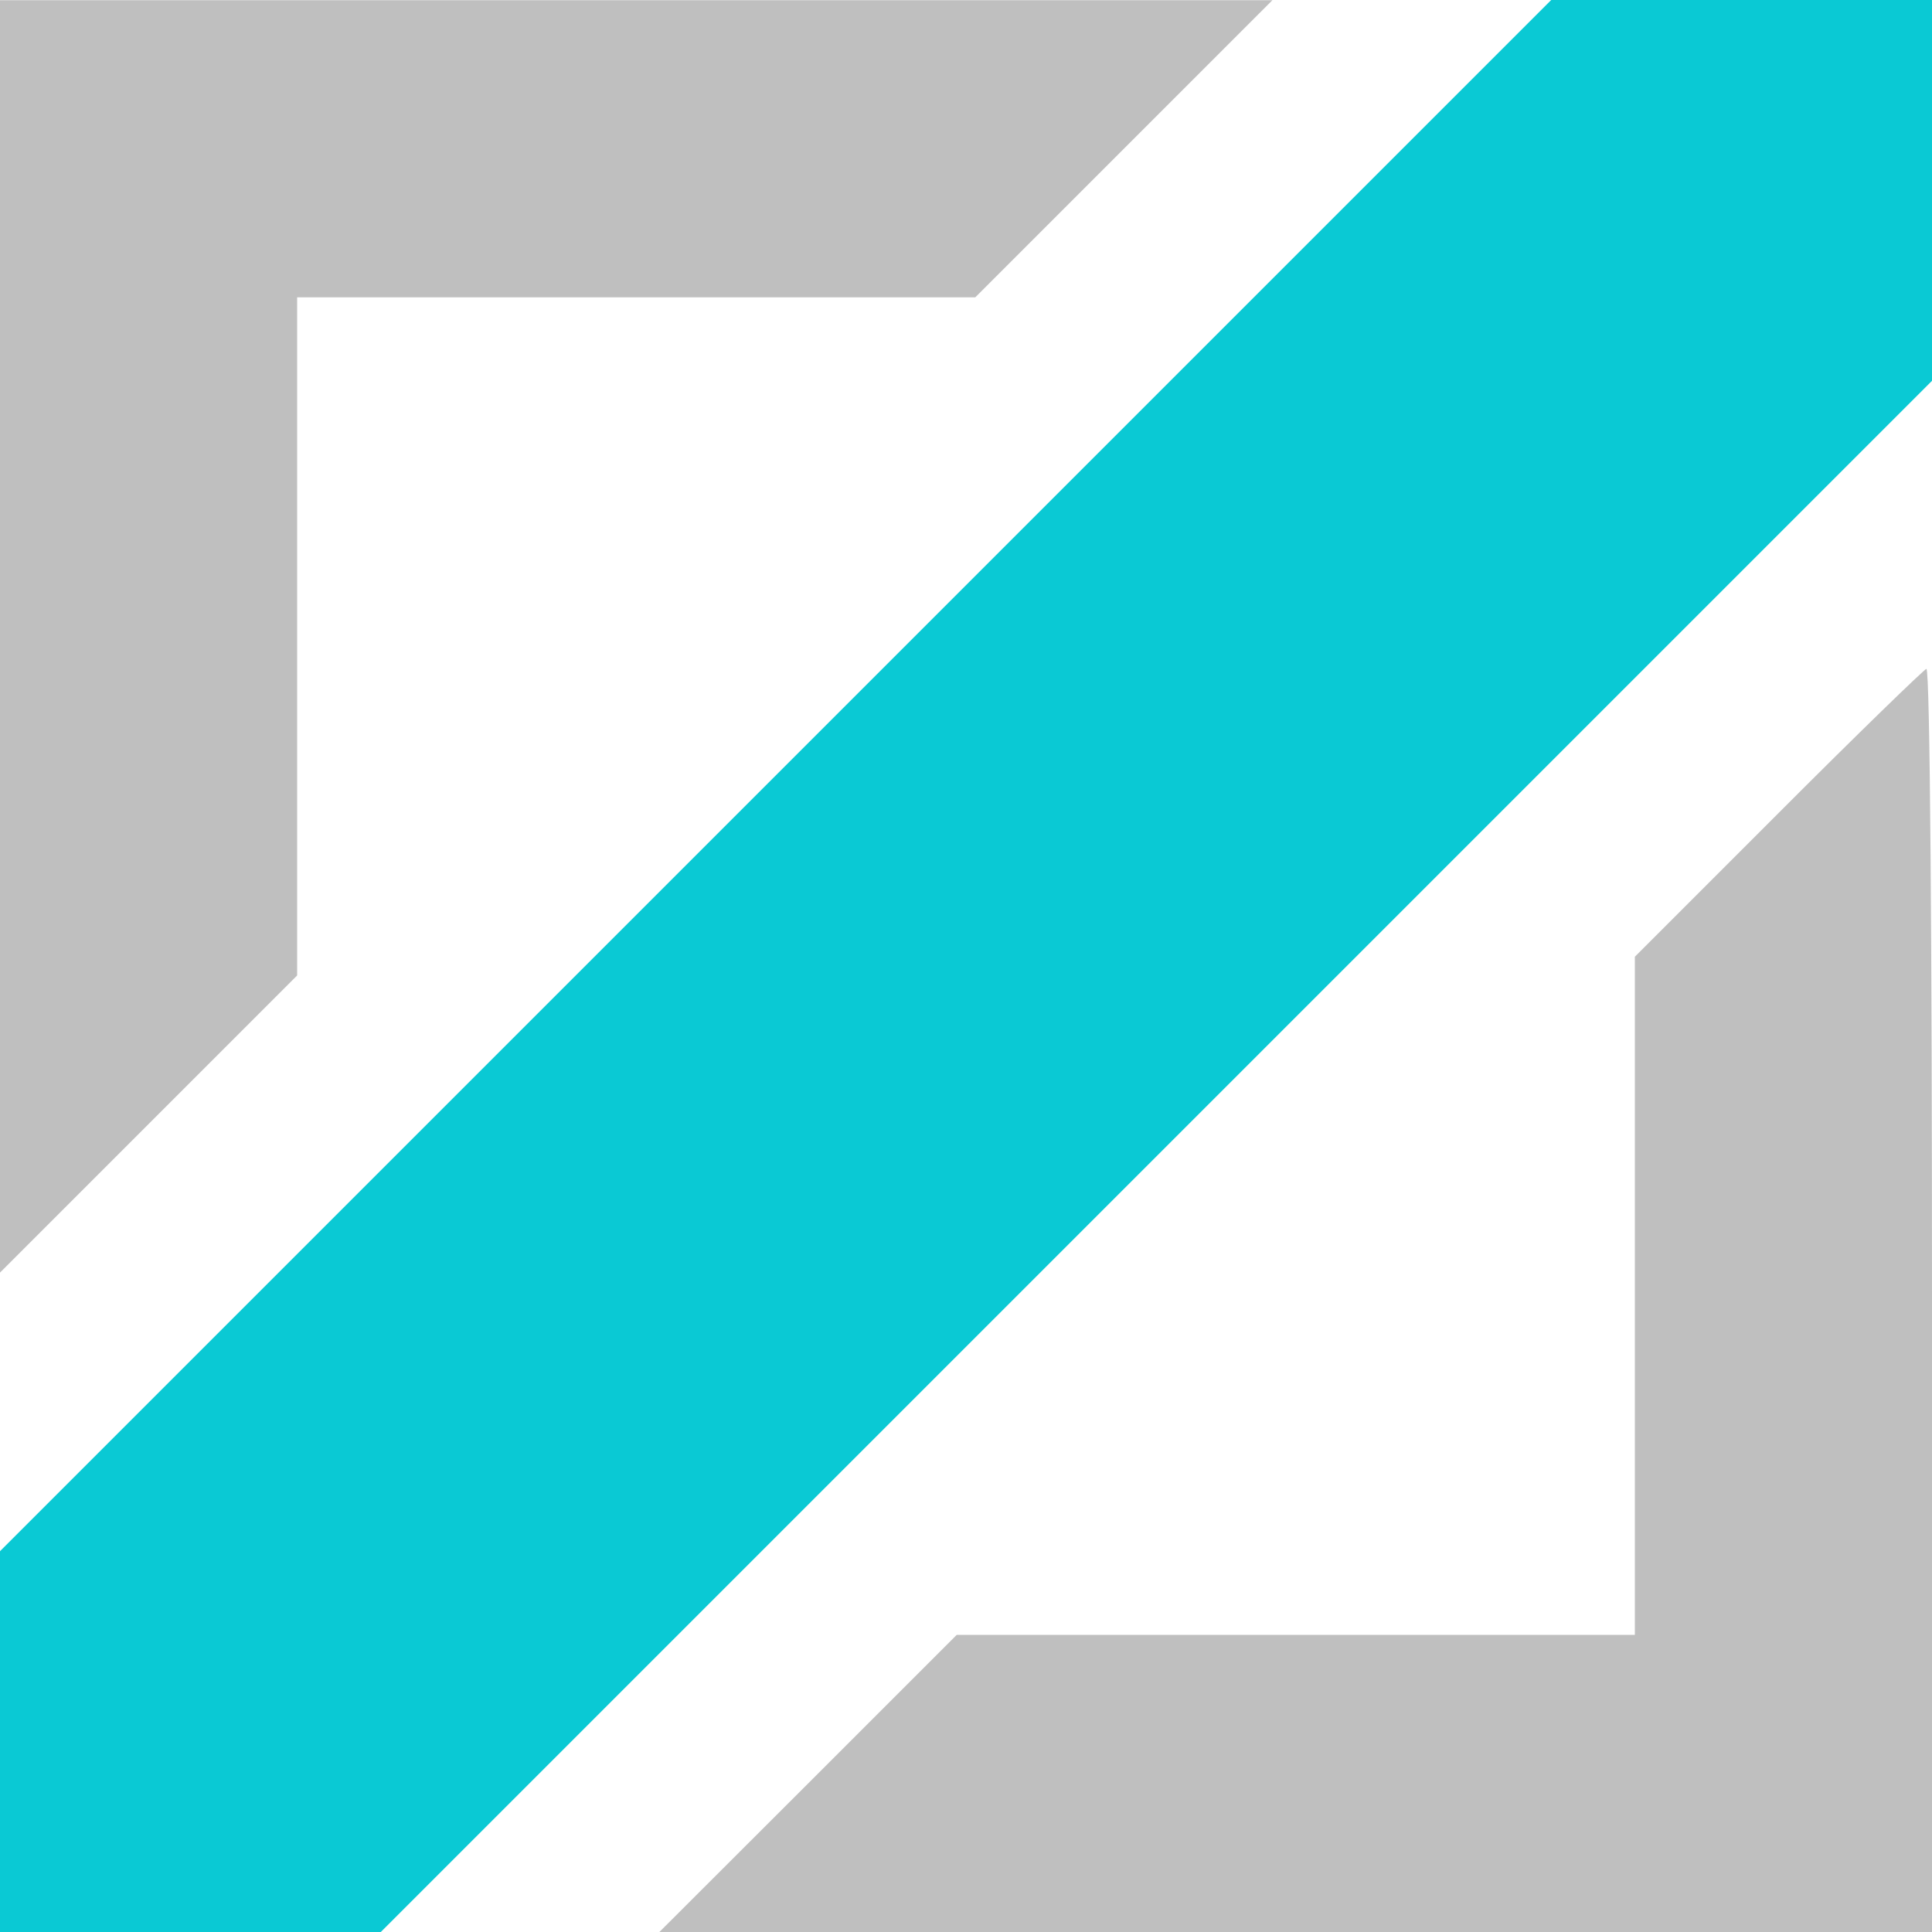
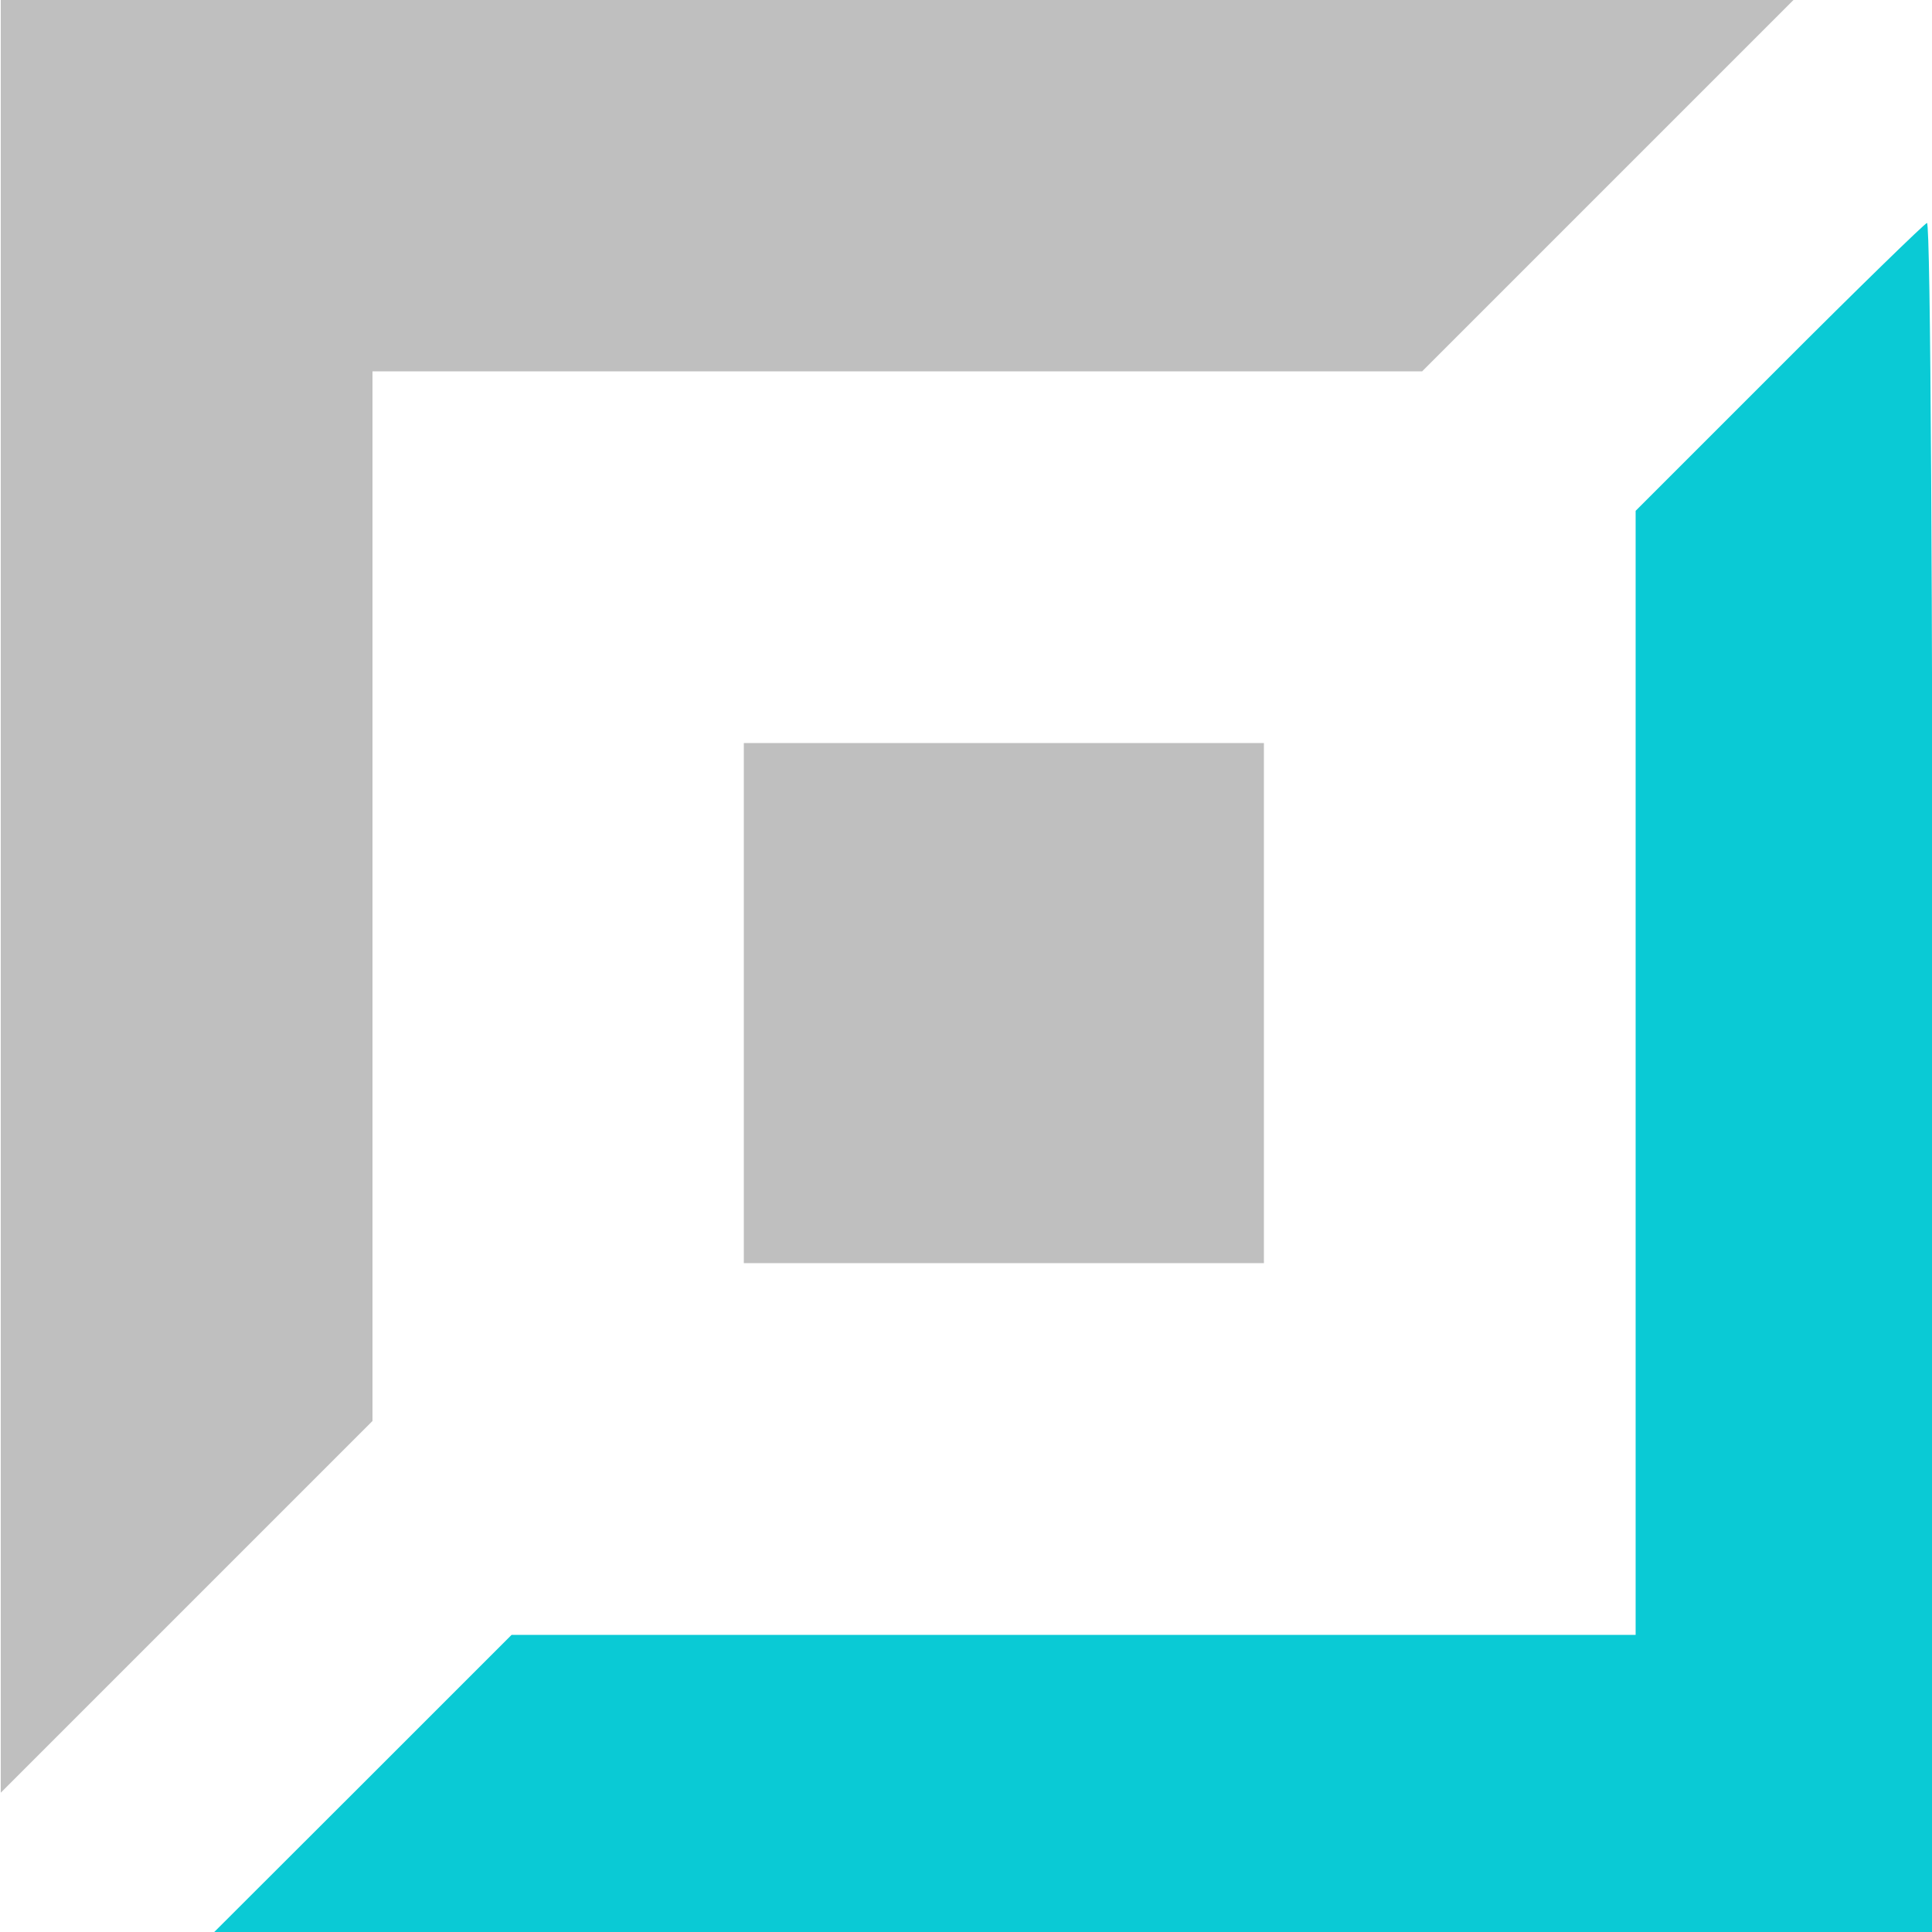
<svg xmlns="http://www.w3.org/2000/svg" version="1.1" id="Layer_1" x="0px" y="0px" viewBox="0 0 100 100" style="enable-background:new 0 0 100 100;" xml:space="preserve">
  <style type="text/css">
- 	.st0{fill:#0AC9D4;}
+ 	.st0{fill:#0ACAD5;}
	.st1{fill:#BFBFBF;}
</style>
  <g>
    <g transform="translate(0,136) scale(0.1,-0.1)">
-       <path class="st0" d="M401,958.1L0,557.1v-99V360h99h98.1L599,761.9l401,401v99v98.1h-99h-98.1L401,958.1z" />
+       <path class="st0" d="M920.6,1169.6l-74-74V804.2V513.8H555.2H264.8l-76.9-76.9l-77-76.9h445.2h444.2v442.3    c0,243.3-1,442.3-2.9,442.3C996.5,1244.6,961.9,1211,920.6,1169.6z" />
+       <path class="st1" d="M385,840.8V706.2h134.6h134.6v134.6v134.6H519.6H385V840.8z" />
    </g>
    <g transform="translate(0,136) scale(0.1,-0.1)">
-       <path class="st1" d="M0,1031.2V701.3l76.9,76.9l76.9,76.9v175v176h176h175l76.9,76.9l76.9,76.9H328.8H0V1031.2z" />
-       <path class="st1" d="M920.2,938.8l-74-74v-176v-175h-176h-175l-76.9-76.9L341.3,360h329.8H1000v326.9c0,179.8-1,326.9-2.9,326.9    C996.2,1013.8,961.5,980.2,920.2,938.8z" />
+       <path class="st1" d="M0.4,896.5V432.1l96.2,96.2l96.2,96.2v271.2v272.1h272.1h271.2l96.2,96.2l96.2,96.2H463.8H0.4V896.5z" />
    </g>
  </g>
</svg>
